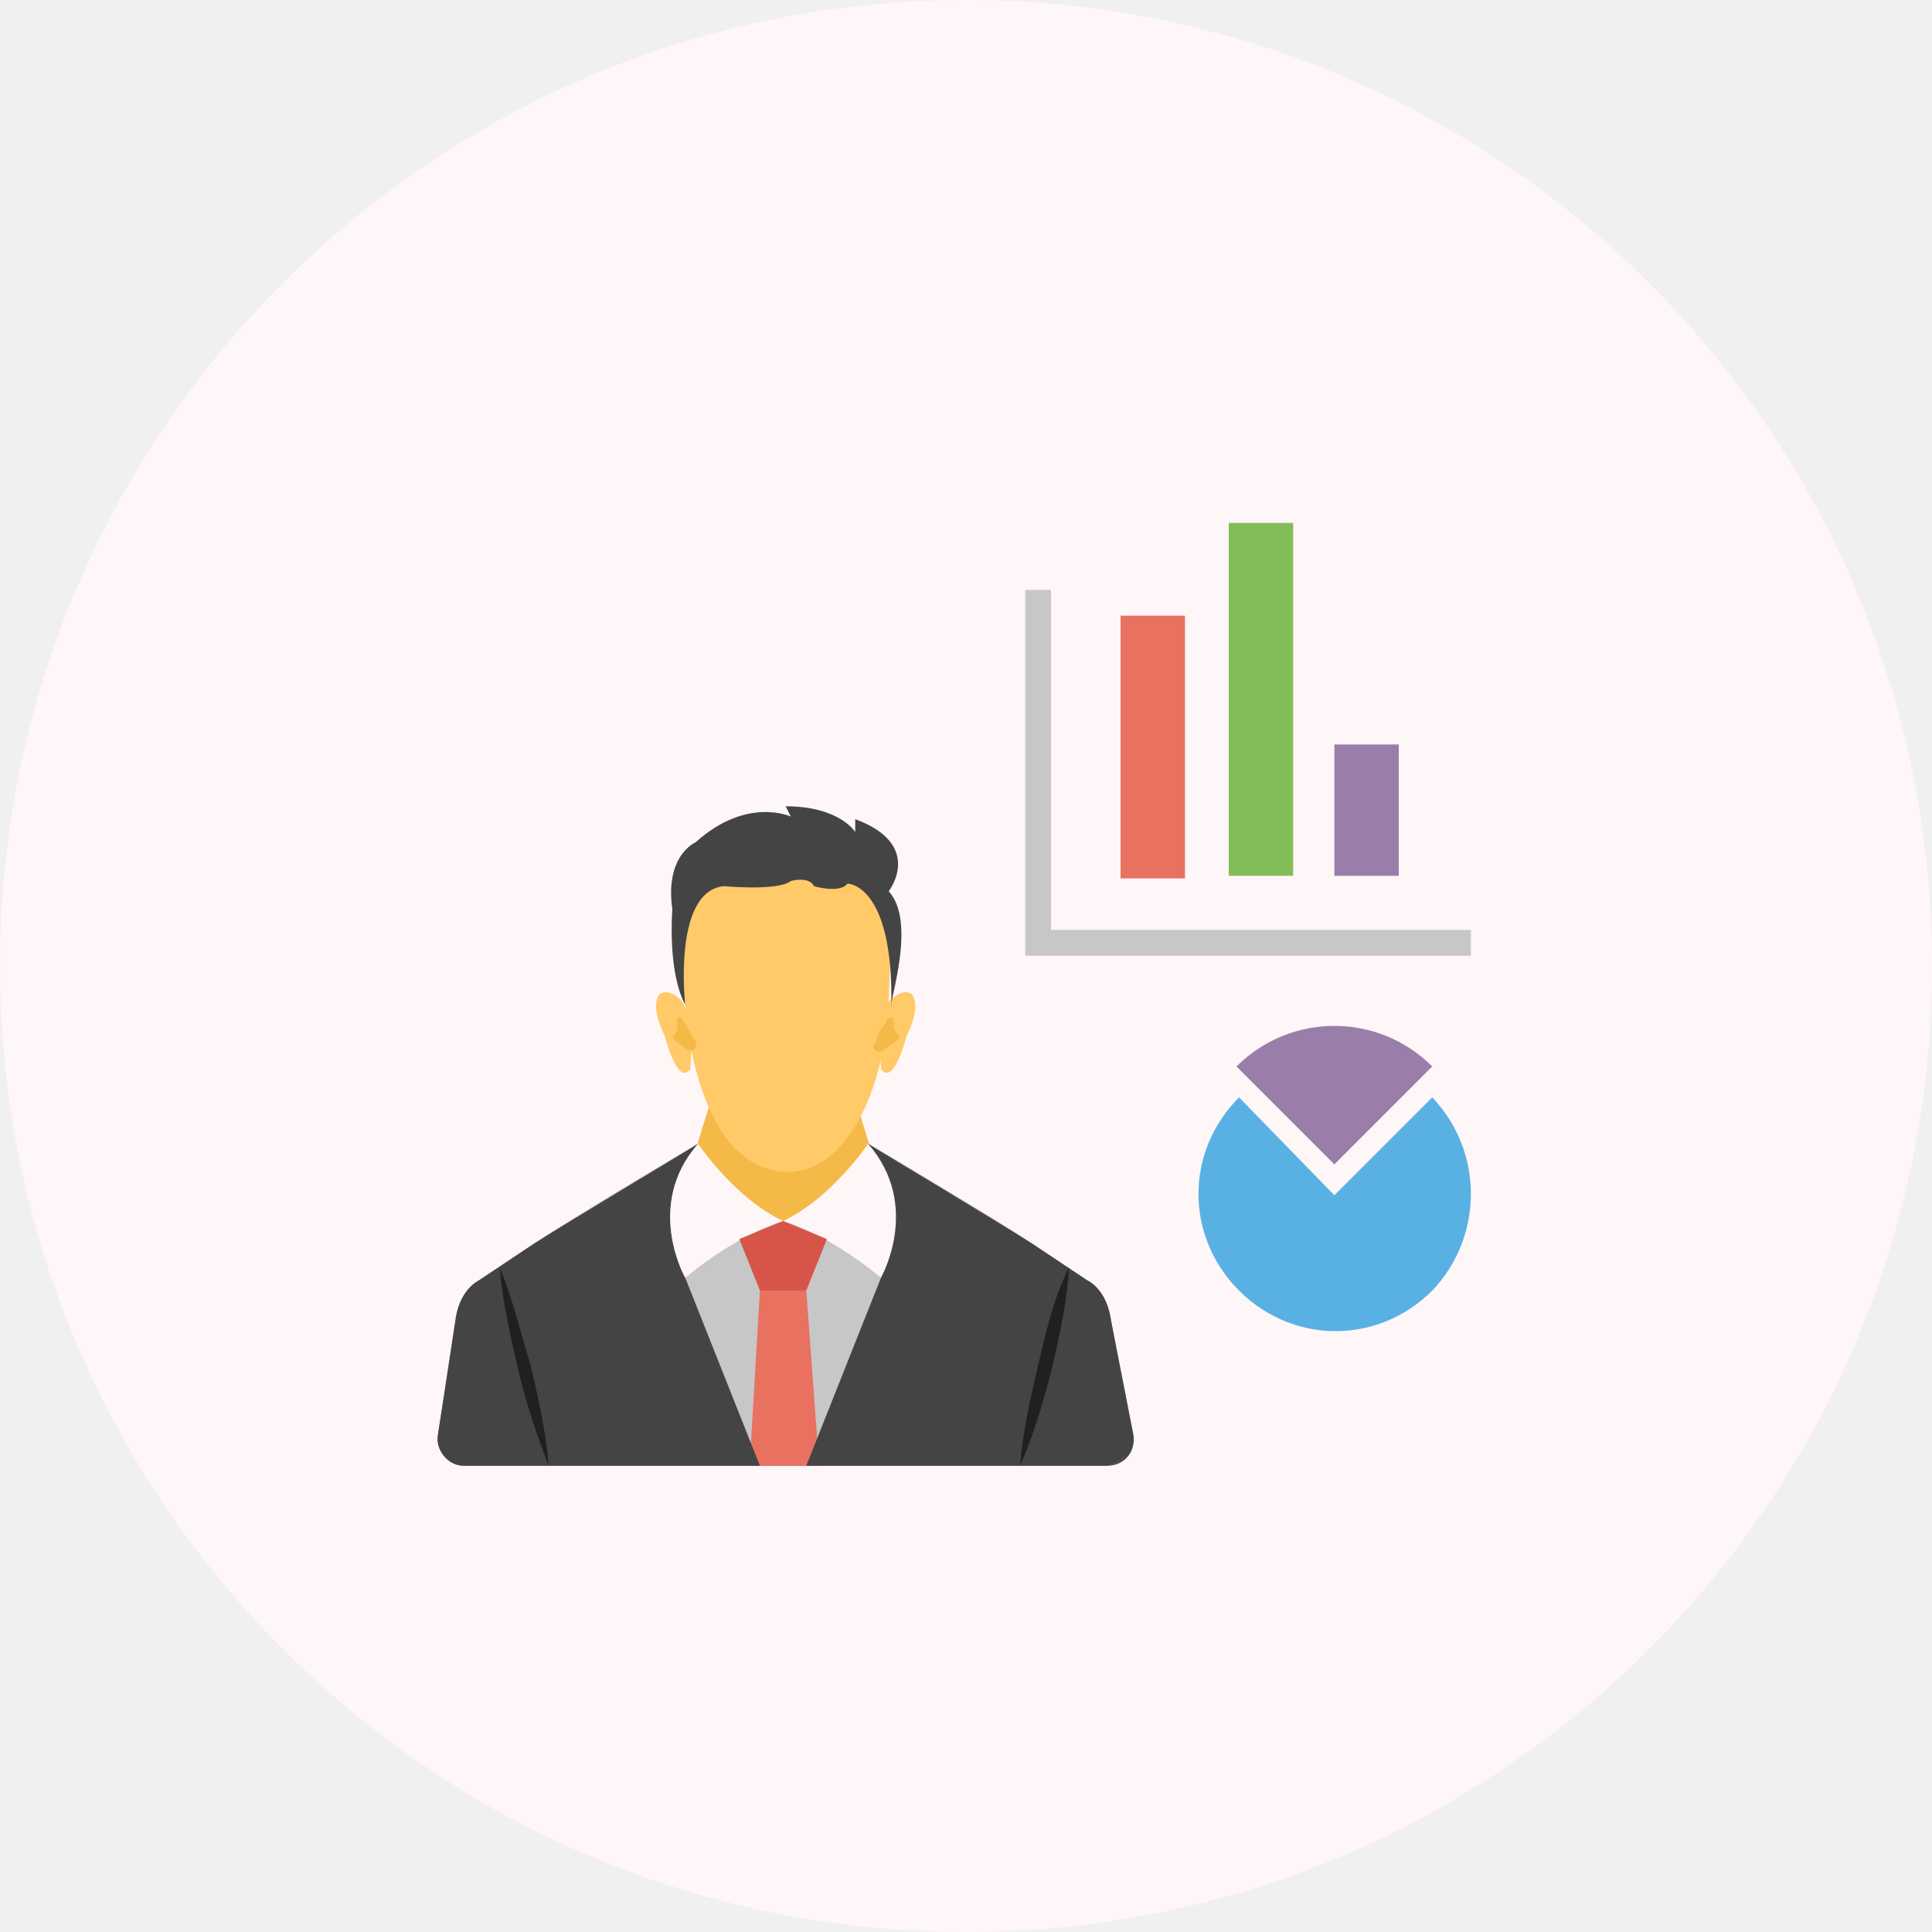
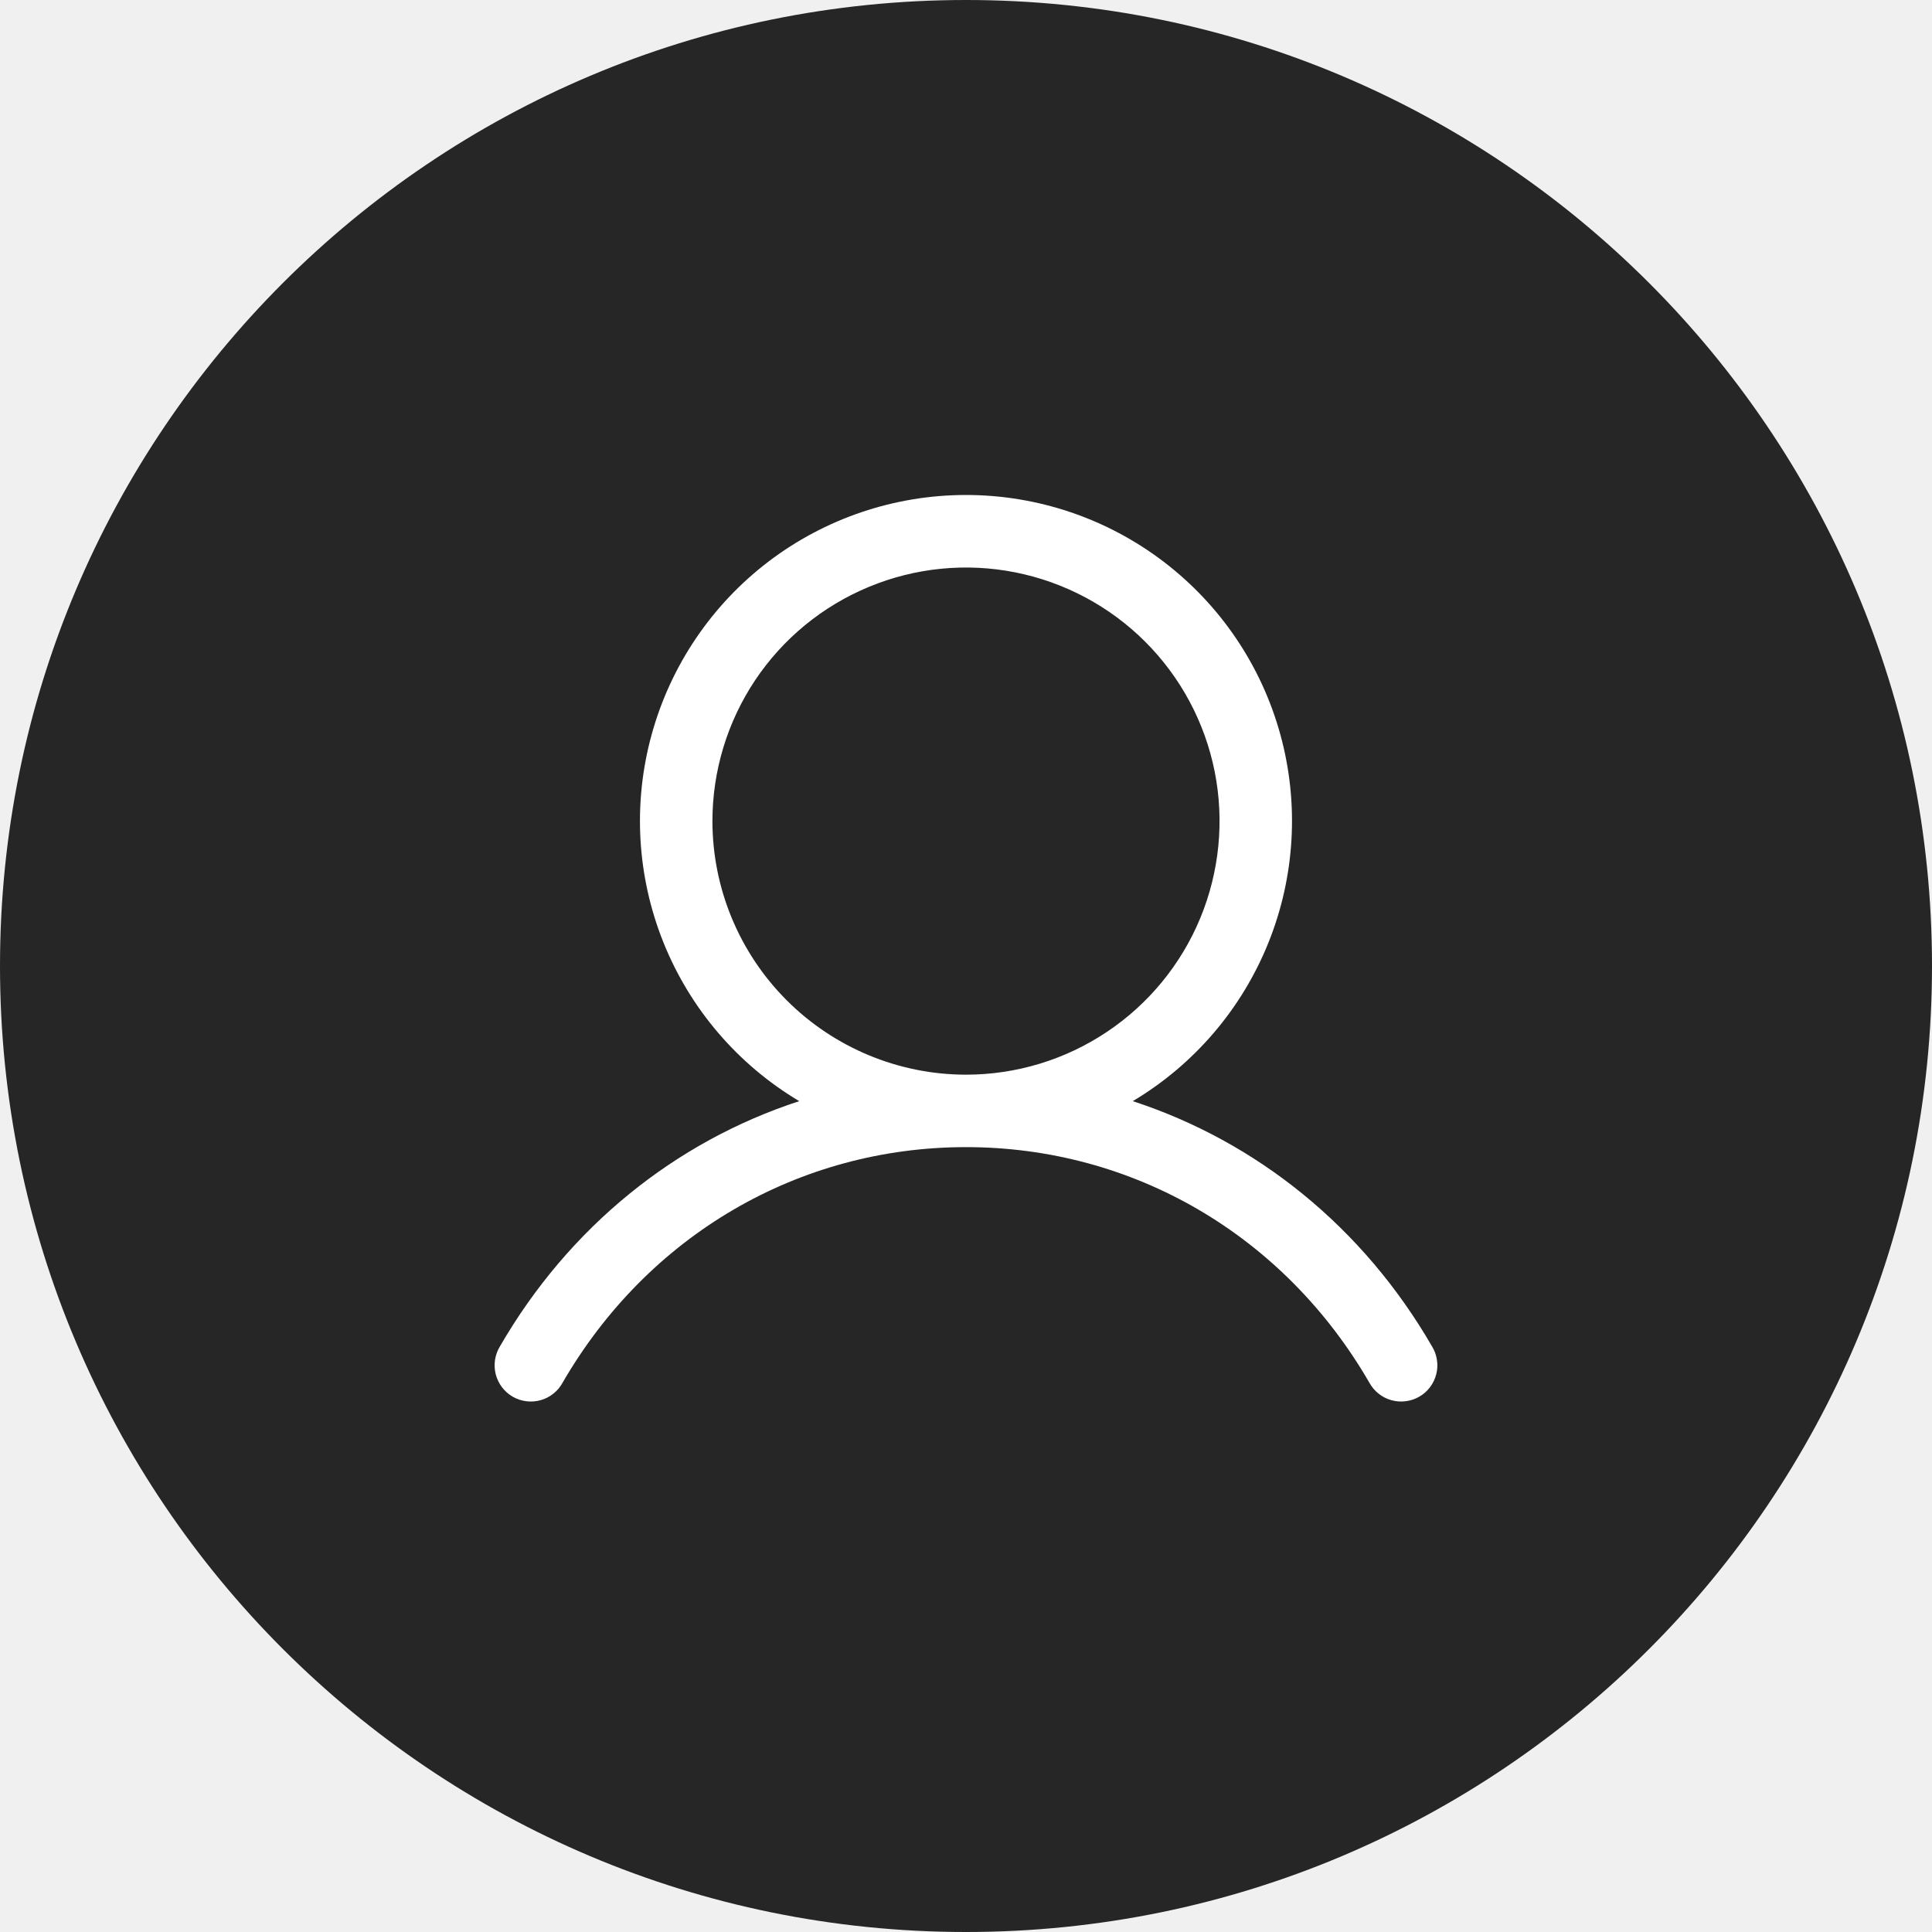
- <svg xmlns="http://www.w3.org/2000/svg" width="24" height="24" viewBox="0 0 24 24" fill="none">
-   <rect width="24" height="24" rx="12" fill="#FFF6F8" />
-   <path d="M19.456 6.432V16.576C19.456 16.928 19.168 17.216 18.816 17.216H4.96C4.608 17.216 4.32 16.928 4.32 16.576V6.432C4.32 6.08 4.608 5.792 4.96 5.792H18.816C19.168 5.792 19.456 6.08 19.456 6.432Z" fill="#FFF6F8" />
-   <path d="M13.792 16.352C13.728 16 13.504 15.904 13.504 15.904L12.832 15.456C12.352 15.136 10.784 14.208 10.784 14.208C10.4 14.976 10.08 15.04 9.728 15.168C9.152 14.976 8.768 14.688 8.672 14.208C8.672 14.208 7.104 15.136 6.624 15.456L5.952 15.904C5.952 15.904 5.792 16 5.696 16.256L5.44 17.824C5.408 18.016 5.568 18.208 5.76 18.208H9.76H13.76C13.952 18.208 14.112 18.048 14.08 17.824L13.792 16.352Z" fill="#444445" />
-   <path d="M13.728 18.208H5.76C5.568 18.208 5.408 18.016 5.44 17.824L5.696 16.256C5.792 15.968 5.952 15.904 5.952 15.904L6.624 15.456C7.104 15.136 8.672 14.208 8.672 14.208C8.768 14.656 9.152 14.976 9.728 15.168C10.08 15.04 10.432 14.976 10.784 14.208C10.784 14.208 12.352 15.136 12.832 15.456L13.504 15.904C13.504 15.904 13.696 16 13.792 16.352L14.016 17.856C14.08 18.016 13.92 18.208 13.728 18.208Z" fill="#C7C7C7" />
-   <path d="M10.016 16.032H9.44L9.312 18.208H10.176L10.016 16.032Z" fill="#E9715F" />
-   <path d="M10.688 13.856L8.832 13.664L8.448 14.912L9.728 15.168L11.008 14.912L10.688 13.856Z" fill="#F5B948" />
-   <path d="M10.784 14.208C10.784 14.208 10.336 14.88 9.728 15.168C9.728 15.168 10.24 15.296 10.944 15.872C10.944 15.872 11.456 14.976 10.784 14.208Z" fill="#FFF6F8" />
-   <path d="M14.048 17.824C14.08 18.016 13.92 18.208 13.728 18.208H10.016L10.944 15.872C10.944 15.872 11.456 14.976 10.784 14.208C10.88 14.272 12.384 15.168 12.832 15.456L13.504 15.904C13.504 15.904 13.728 16 13.792 16.352L14.048 17.824ZM9.44 18.208H5.76C5.568 18.208 5.408 18.016 5.44 17.824L5.664 16.352C5.728 16 5.952 15.904 5.952 15.904L6.624 15.456C7.072 15.168 8.576 14.272 8.672 14.208C8 14.976 8.512 15.872 8.512 15.872L9.44 18.208Z" fill="#444445" />
-   <path d="M8.672 14.208C8.672 14.208 9.12 14.88 9.728 15.168C9.728 15.168 9.216 15.296 8.512 15.872C8.512 15.872 8 14.976 8.672 14.208Z" fill="#FFF6F8" />
-   <path d="M11.072 11.52L11.04 12.448L10.944 13.152C10.944 13.152 10.688 14.528 9.792 14.56H9.76C8.608 14.496 8.512 12.48 8.512 12.448L8.416 11.936V11.392C8.416 11.392 8.8 10.816 8.832 10.848C8.896 10.88 9.728 10.464 9.728 10.464L10.88 10.784L11.072 11.52Z" fill="#FFCA67" />
-   <path d="M8.48 12.448C8.48 12.448 8.32 12.256 8.192 12.352C8.192 12.352 8.064 12.48 8.256 12.864C8.256 12.864 8.416 13.504 8.576 13.28L8.608 12.736L8.48 12.448ZM11.04 12.448C11.04 12.448 11.2 12.256 11.328 12.352C11.328 12.352 11.456 12.48 11.264 12.864C11.264 12.864 11.104 13.504 10.944 13.28L10.912 12.736L11.04 12.448Z" fill="#FFCA67" />
-   <path d="M11.136 12.832C11.136 12.8 11.104 12.8 11.104 12.768C11.104 12.736 11.104 12.736 11.104 12.704C11.104 12.672 11.104 12.64 11.072 12.64C11.04 12.64 11.008 12.672 11.008 12.672V12.704C10.944 12.768 10.912 12.864 10.88 12.928C10.88 12.96 10.88 12.96 10.848 12.992C10.848 13.024 10.848 13.024 10.88 13.056C10.912 13.056 10.912 13.088 10.944 13.056C10.976 13.056 10.976 13.024 11.008 13.024C11.04 12.992 11.104 12.96 11.136 12.928L11.168 12.896C11.168 12.864 11.168 12.864 11.136 12.832ZM8.416 12.768C8.416 12.736 8.384 12.64 8.448 12.64C8.48 12.64 8.608 12.896 8.64 12.928C8.672 13.024 8.608 13.088 8.512 13.024C8.256 12.832 8.384 12.928 8.416 12.768Z" fill="#F5B948" />
-   <path d="M11.04 11.072C11.04 11.072 11.488 10.496 10.624 10.176V10.336C10.624 10.336 10.432 10.016 9.76 10.016L9.824 10.144C9.824 10.144 9.28 9.888 8.64 10.464C8.64 10.464 8.256 10.624 8.352 11.296C8.352 11.296 8.288 12.064 8.512 12.48C8.512 12.48 8.352 11.072 8.992 11.008C8.992 11.008 9.664 11.072 9.824 10.944C9.824 10.944 10.048 10.88 10.112 11.008C10.112 11.008 10.432 11.104 10.528 10.976C10.528 10.976 11.104 10.976 11.072 12.512C11.04 12.448 11.392 11.456 11.04 11.072Z" fill="#444445" />
-   <path d="M13.28 15.744C13.248 16.384 12.96 17.568 12.672 18.208C12.704 17.792 12.8 17.376 12.896 16.96C12.992 16.544 13.088 16.128 13.28 15.744ZM6.208 15.744C6.24 16.16 6.336 16.576 6.432 16.992C6.528 17.408 6.656 17.792 6.816 18.208C6.784 17.792 6.688 17.376 6.592 16.96C6.464 16.544 6.368 16.128 6.208 15.744Z" fill="#221F1F" />
-   <path d="M10.272 15.392L10.016 16.032H9.44L9.184 15.392L9.728 15.168L10.272 15.392Z" fill="#D75548" />
-   <path d="M14.72 7.648H13.92V10.912H14.72V7.648Z" fill="#E9715F" />
-   <path d="M16.064 6.496H15.264V10.88H16.064V6.496Z" fill="#83BD57" />
-   <path d="M17.376 9.248H16.576V10.88H17.376V9.248Z" fill="#9A7EAA" />
-   <path d="M18.272 11.872H12.736V7.328H13.056V11.552H18.272V11.872Z" fill="#C7C7C7" />
-   <path d="M17.792 16.032C17.12 16.704 16.064 16.704 15.392 16.032C14.72 15.36 14.72 14.304 15.392 13.632L16.576 14.848L17.792 13.632C18.432 14.304 18.432 15.36 17.792 16.032Z" fill="#59B1E3" />
-   <path d="M17.792 13.248L16.576 14.464L15.36 13.248C16.032 12.576 17.12 12.576 17.792 13.248Z" fill="#9A7EAA" />
+ <svg xmlns="http://www.w3.org/2000/svg" width="40" height="40" viewBox="0 0 40 40" fill="none">
+   <rect width="40" height="40" rx="20" fill="#262626" />
+   <path d="M29.648 27.875C28.221 25.407 26.02 23.637 23.453 22.798C24.723 22.041 25.709 20.889 26.261 19.518C26.813 18.147 26.9 16.632 26.508 15.207C26.116 13.782 25.267 12.525 24.091 11.629C22.915 10.733 21.478 10.248 20 10.248C18.521 10.248 17.084 10.733 15.908 11.629C14.733 12.525 13.884 13.782 13.492 15.207C13.099 16.632 13.186 18.147 13.738 19.518C14.29 20.889 15.277 22.041 16.547 22.798C13.979 23.636 11.779 25.406 10.351 27.875C10.299 27.96 10.264 28.055 10.249 28.154C10.234 28.253 10.239 28.355 10.263 28.452C10.288 28.549 10.332 28.64 10.392 28.72C10.453 28.8 10.528 28.867 10.615 28.917C10.702 28.967 10.798 28.999 10.897 29.011C10.996 29.024 11.097 29.016 11.194 28.989C11.29 28.962 11.38 28.916 11.458 28.853C11.537 28.791 11.601 28.713 11.649 28.625C13.416 25.573 16.538 23.75 20 23.75C23.462 23.75 26.584 25.573 28.35 28.625C28.398 28.713 28.463 28.791 28.541 28.853C28.619 28.916 28.709 28.962 28.806 28.989C28.902 29.016 29.003 29.024 29.102 29.011C29.202 28.999 29.297 28.967 29.384 28.917C29.471 28.867 29.547 28.8 29.607 28.72C29.668 28.64 29.711 28.549 29.736 28.452C29.761 28.355 29.766 28.253 29.75 28.154C29.735 28.055 29.701 27.96 29.648 27.875ZM14.75 17C14.75 15.962 15.058 14.947 15.634 14.083C16.211 13.22 17.031 12.547 17.991 12.15C18.95 11.752 20.006 11.648 21.024 11.851C22.042 12.054 22.978 12.554 23.712 13.288C24.446 14.022 24.946 14.957 25.149 15.976C25.351 16.994 25.247 18.05 24.85 19.009C24.453 19.968 23.78 20.788 22.916 21.365C22.053 21.942 21.038 22.25 20 22.25C18.608 22.249 17.273 21.695 16.289 20.711C15.305 19.727 14.751 18.392 14.75 17Z" fill="white" />
</svg>
